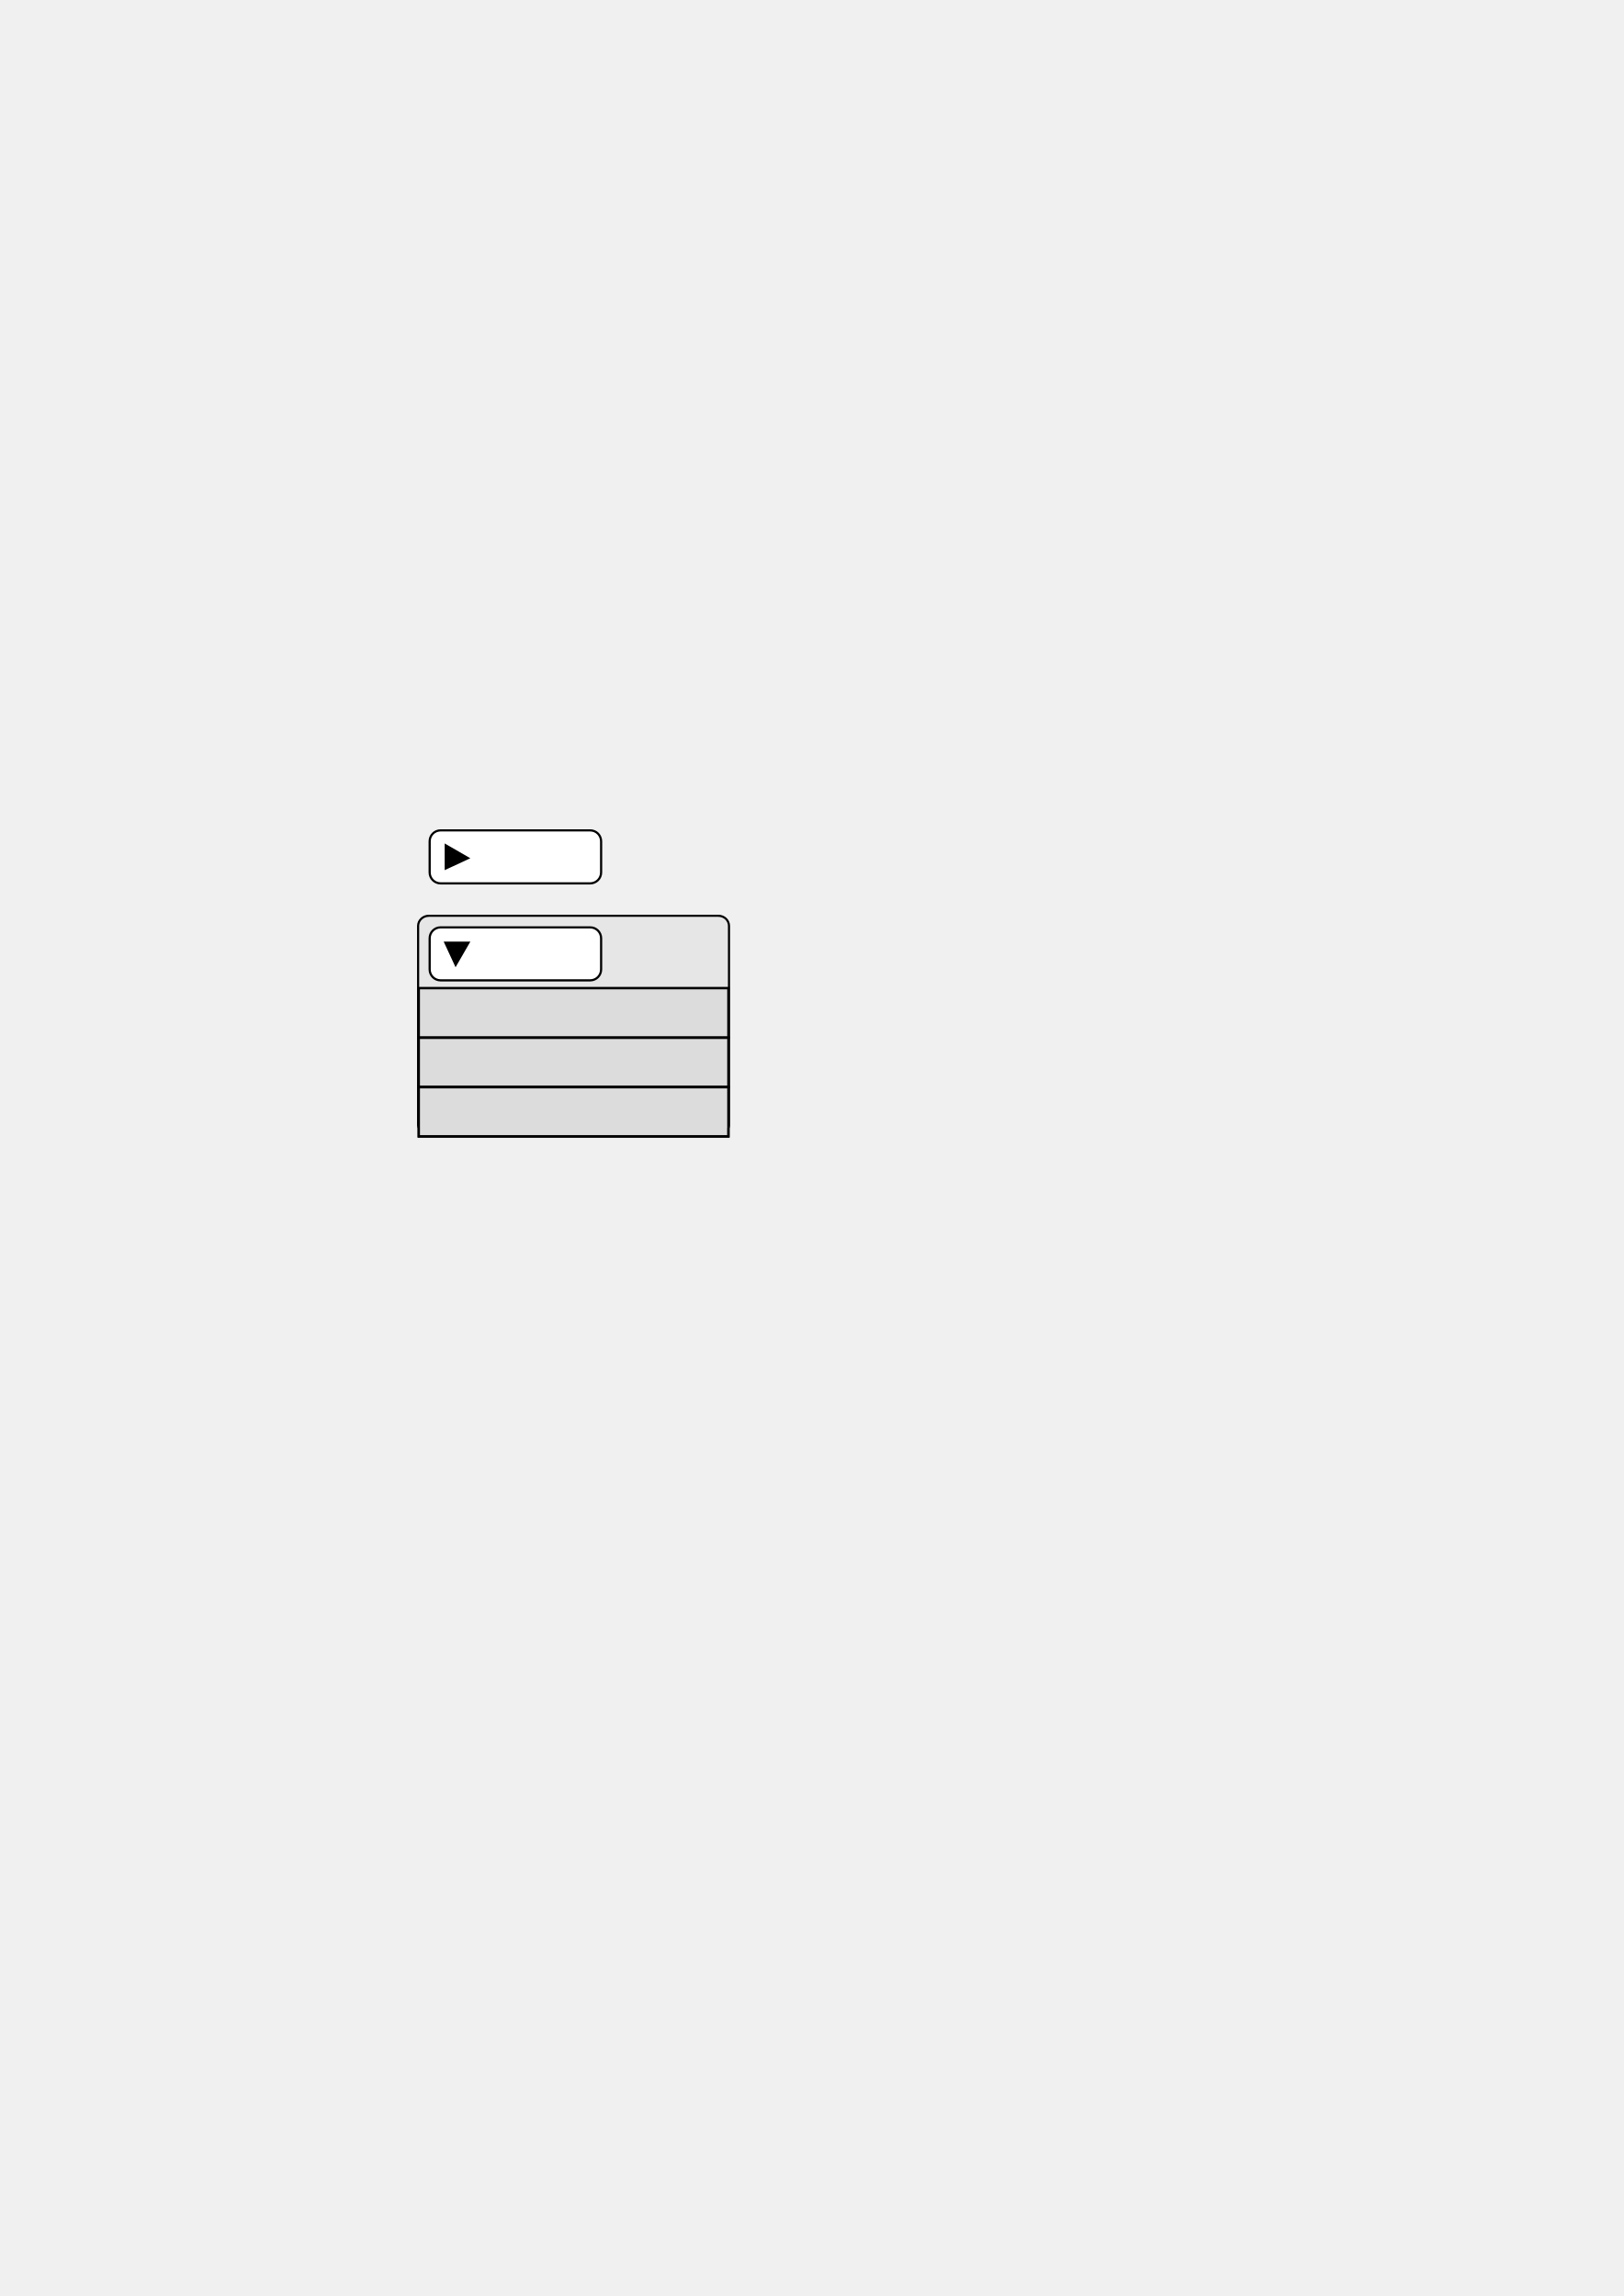
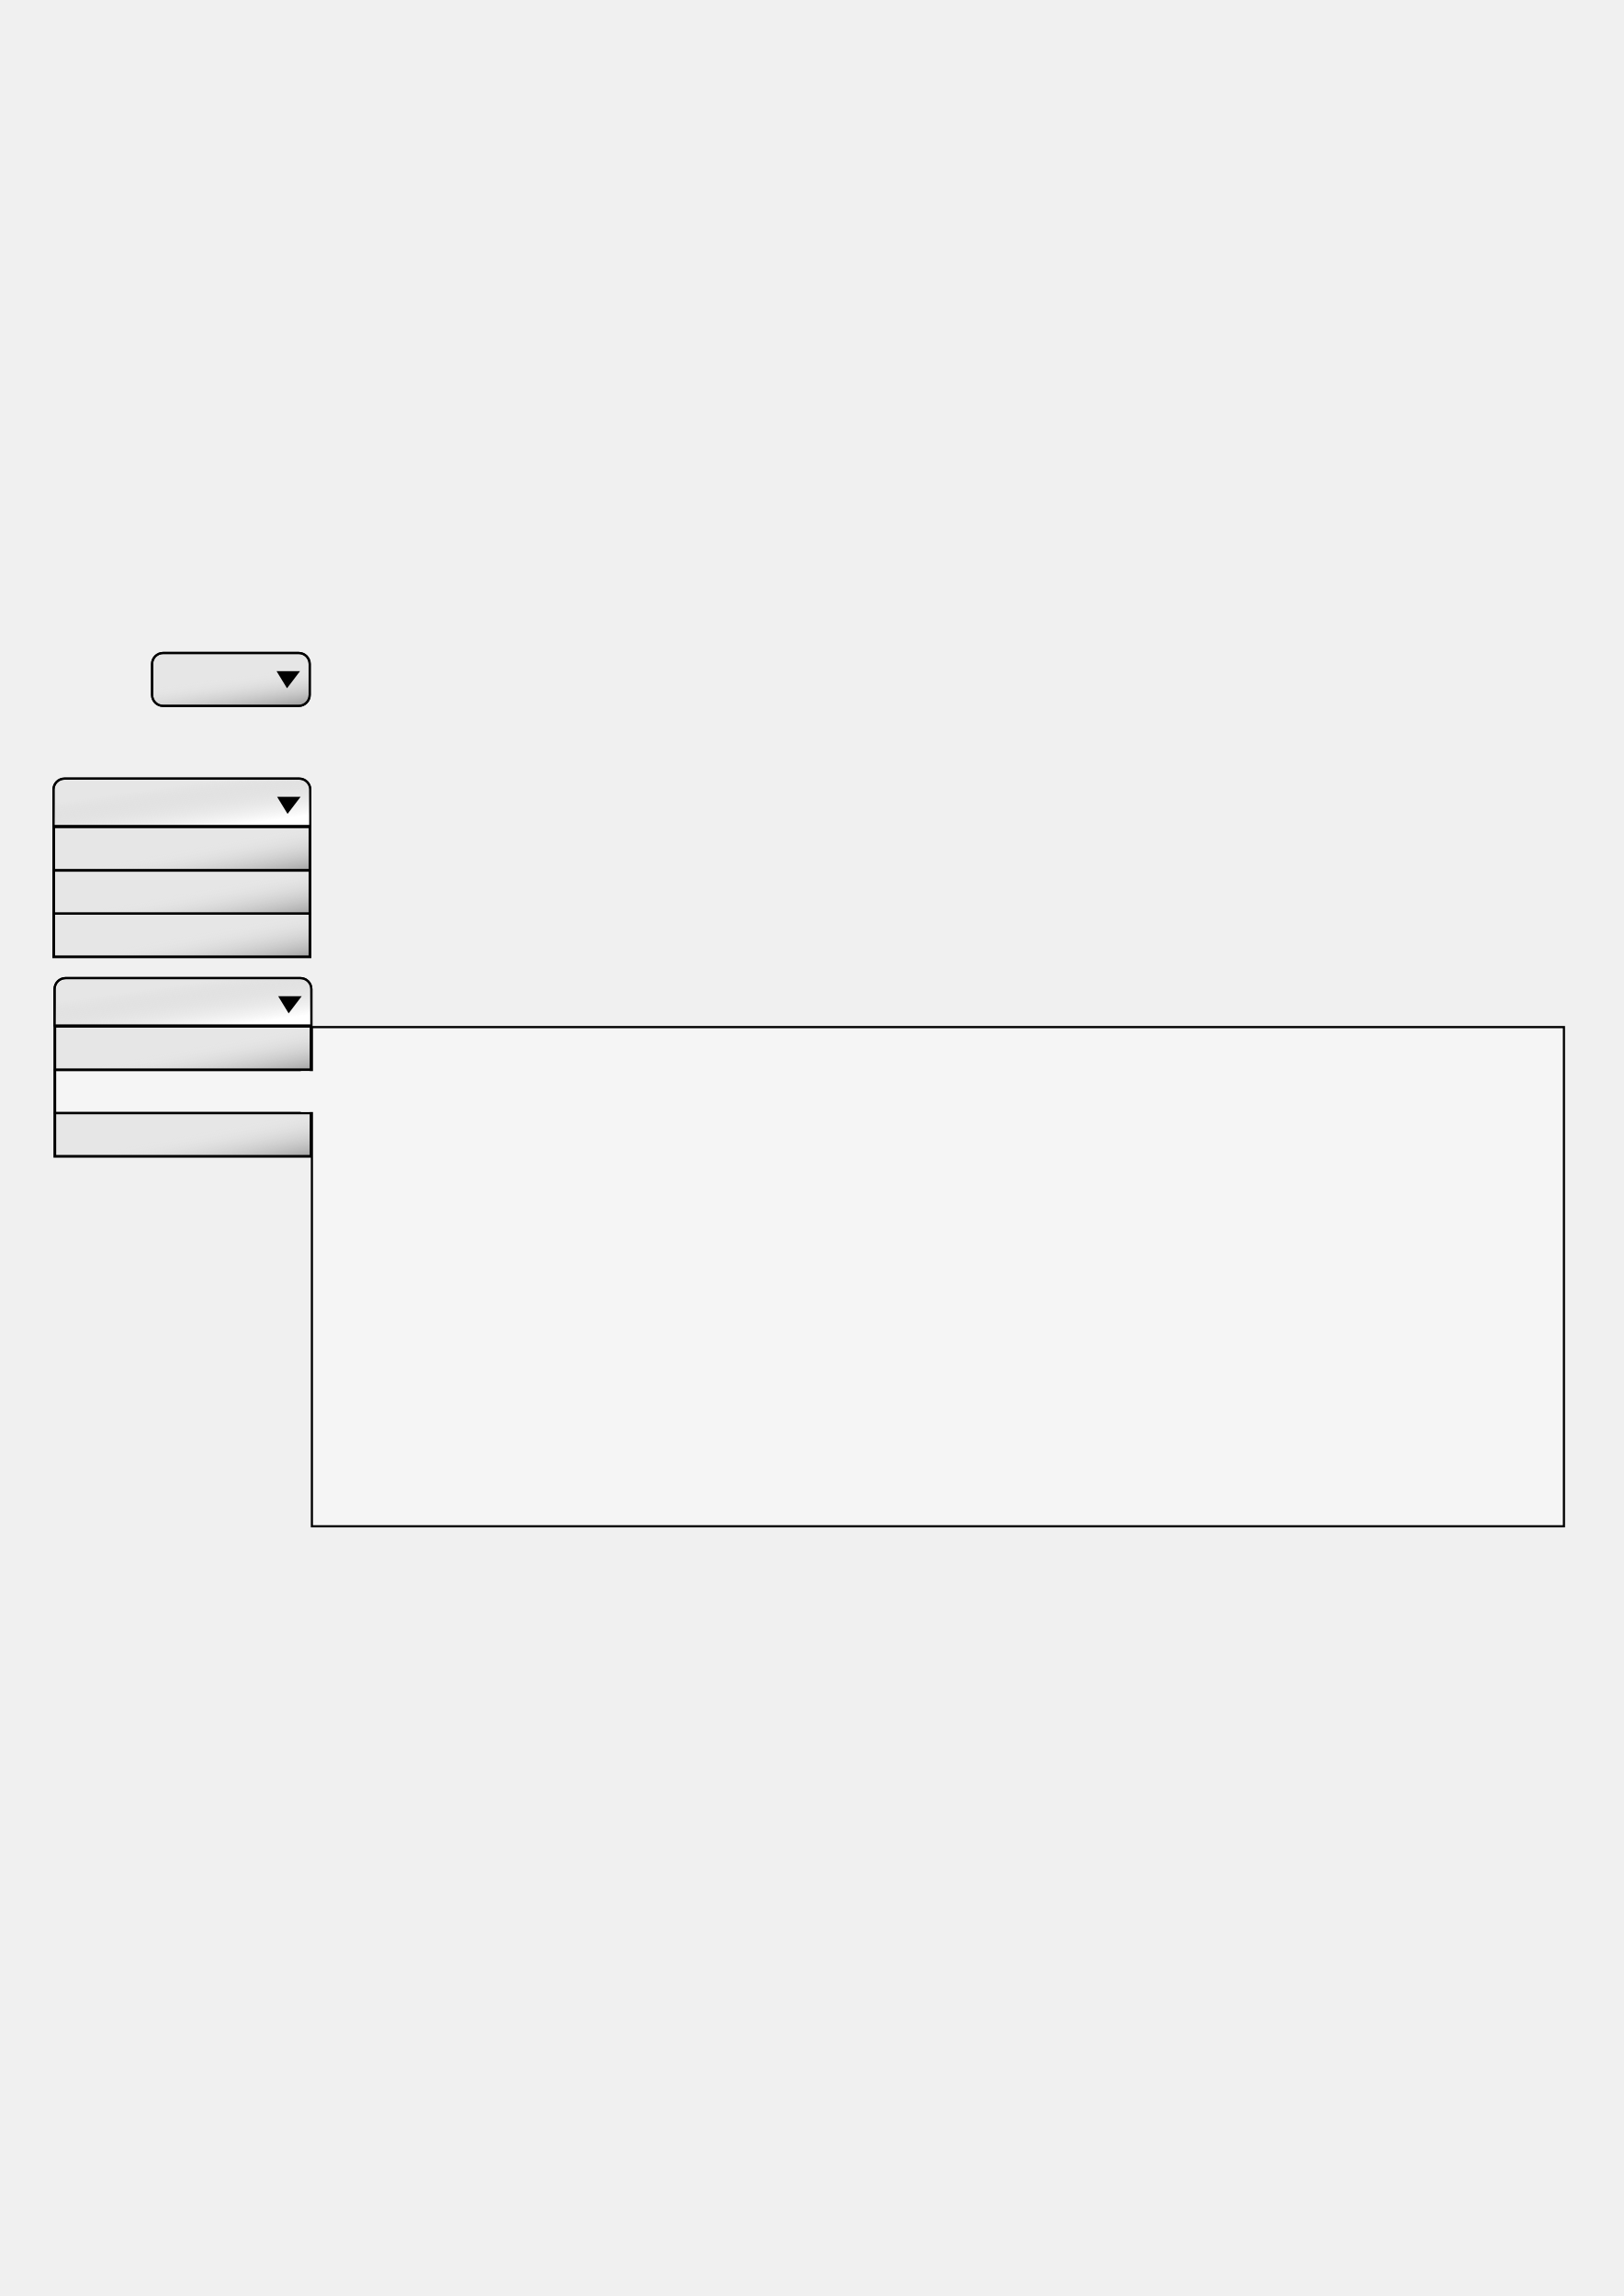
- <svg xmlns="http://www.w3.org/2000/svg" width="744.094" height="1052.362" id="svg4460" version="1.1">
-   <defs id="defs4462" />
+ <svg xmlns="http://www.w3.org/2000/svg" xmlns:xlink="http://www.w3.org/1999/xlink" width="744.094" height="1052.362" id="svg4460" version="1.1">
+   <defs id="defs4462">
+     <linearGradient id="linearGradient6848">
+       <stop style="stop-color:#ffffff;stop-opacity:1;" offset="0" id="stop6850" />
+       <stop style="stop-color:#c8c8c8;stop-opacity:0;" offset="1" id="stop6852" />
+     </linearGradient>
+     <linearGradient id="linearGradient3912">
+       <stop style="stop-color:#000000;stop-opacity:1;" offset="0" id="stop3914" />
+       <stop style="stop-color:#e6e6e6;stop-opacity:0;" offset="1" id="stop3916" />
+     </linearGradient>
+     <linearGradient xlink:href="#linearGradient3912" id="linearGradient3918" x1="114.152" y1="340.205" x2="110.102" y2="309.9" gradientUnits="userSpaceOnUse" />
+     <linearGradient id="linearGradient3912-7">
+       <stop style="stop-color:#000000;stop-opacity:1;" offset="0" id="stop3914-0" />
+       <stop style="stop-color:#e6e6e6;stop-opacity:0;" offset="1" id="stop3916-8" />
+     </linearGradient>
+     <linearGradient xlink:href="#linearGradient3912-7" id="linearGradient4053" x1="110.617" y1="430.361" x2="103.536" y2="393.49" gradientUnits="userSpaceOnUse" gradientTransform="translate(-11.61676,-5.555839)" />
+     <linearGradient xlink:href="#linearGradient3912-7-9" id="linearGradient4053-9" x1="110.617" y1="430.361" x2="103.536" y2="393.49" gradientUnits="userSpaceOnUse" gradientTransform="translate(-11.61676,-5.555839)" />
+     <linearGradient id="linearGradient3912-7-9">
+       <stop style="stop-color:#000000;stop-opacity:1;" offset="0" id="stop3914-0-4" />
+       <stop style="stop-color:#e6e6e6;stop-opacity:0;" offset="1" id="stop3916-8-5" />
+     </linearGradient>
+     <linearGradient xlink:href="#linearGradient3912-7-1" id="linearGradient4053-2" x1="110.617" y1="430.361" x2="103.536" y2="393.49" gradientUnits="userSpaceOnUse" gradientTransform="translate(-11.61676,-5.555839)" />
+     <linearGradient id="linearGradient3912-7-1">
+       <stop style="stop-color:#000000;stop-opacity:1;" offset="0" id="stop3914-0-49" />
+       <stop style="stop-color:#e6e6e6;stop-opacity:0;" offset="1" id="stop3916-8-4" />
+     </linearGradient>
+     <linearGradient y2="393.49" x2="103.536" y1="430.361" x1="110.617" gradientTransform="translate(-11.61675,14.39467)" gradientUnits="userSpaceOnUse" id="linearGradient4122" xlink:href="#linearGradient3912-7-1" />
+     <linearGradient y2="393.49" x2="103.536" y1="430.361" x1="110.617" gradientTransform="translate(-11.61675,14.39467)" gradientUnits="userSpaceOnUse" id="linearGradient4122-1" xlink:href="#linearGradient3912-7-1-8" />
+     <linearGradient id="linearGradient3912-7-1-8">
+       <stop style="stop-color:#000000;stop-opacity:1;" offset="0" id="stop3914-0-49-5" />
+       <stop style="stop-color:#e6e6e6;stop-opacity:0;" offset="1" id="stop3916-8-4-8" />
+     </linearGradient>
+     <linearGradient y2="393.49" x2="103.536" y1="430.361" x1="110.617" gradientTransform="translate(-11.61675,34.09263)" gradientUnits="userSpaceOnUse" id="linearGradient4156" xlink:href="#linearGradient3912-7-1-8" />
+     <linearGradient y2="393.49" x2="103.536" y1="430.361" x1="110.617" gradientTransform="translate(-11.61675,34.09263)" gradientUnits="userSpaceOnUse" id="linearGradient4156-0" xlink:href="#linearGradient3912-7-1-8-2" />
+     <linearGradient id="linearGradient3912-7-1-8-2">
+       <stop style="stop-color:#000000;stop-opacity:1;" offset="0" id="stop3914-0-49-5-0" />
+       <stop style="stop-color:#e6e6e6;stop-opacity:0;" offset="1" id="stop3916-8-4-8-4" />
+     </linearGradient>
+     <linearGradient id="linearGradient3912-7-1-85">
+       <stop style="stop-color:#000000;stop-opacity:1;" offset="0" id="stop3914-0-49-0" />
+       <stop style="stop-color:#e6e6e6;stop-opacity:0;" offset="1" id="stop3916-8-4-7" />
+     </linearGradient>
+     <linearGradient xlink:href="#linearGradient3912-7-11" id="linearGradient4053-27" x1="110.617" y1="430.361" x2="103.536" y2="393.49" gradientUnits="userSpaceOnUse" gradientTransform="translate(-11.61676,-5.555839)" />
+     <linearGradient id="linearGradient3912-7-11">
+       <stop style="stop-color:#000000;stop-opacity:1;" offset="0" id="stop3914-0-8" />
+       <stop style="stop-color:#e6e6e6;stop-opacity:0;" offset="1" id="stop3916-8-7" />
+     </linearGradient>
+     <linearGradient y2="393.49" x2="103.536" y1="430.361" x1="110.617" gradientTransform="translate(-11.61675,34.09263)" gradientUnits="userSpaceOnUse" id="linearGradient4156-00" xlink:href="#linearGradient3912-7-1-8-6" />
+     <linearGradient id="linearGradient3912-7-1-8-6">
+       <stop style="stop-color:#000000;stop-opacity:1;" offset="0" id="stop3914-0-49-5-7" />
+       <stop style="stop-color:#e6e6e6;stop-opacity:0;" offset="1" id="stop3916-8-4-8-3" />
+     </linearGradient>
+     <linearGradient y2="393.49" x2="103.536" y1="430.361" x1="110.617" gradientTransform="translate(-11.61675,14.39467)" gradientUnits="userSpaceOnUse" id="linearGradient4122-60" xlink:href="#linearGradient3912-7-1-3" />
+     <linearGradient id="linearGradient3912-7-1-3">
+       <stop style="stop-color:#000000;stop-opacity:1;" offset="0" id="stop3914-0-49-7" />
+       <stop style="stop-color:#e6e6e6;stop-opacity:0;" offset="1" id="stop3916-8-4-5" />
+     </linearGradient>
+     <linearGradient xlink:href="#linearGradient3912-7-112" id="linearGradient4053-4" x1="110.617" y1="430.361" x2="103.536" y2="393.49" gradientUnits="userSpaceOnUse" gradientTransform="translate(-11.61676,-5.555839)" />
+     <linearGradient id="linearGradient3912-7-112">
+       <stop style="stop-color:#000000;stop-opacity:1;" offset="0" id="stop3914-0-7" />
+       <stop style="stop-color:#e6e6e6;stop-opacity:0;" offset="1" id="stop3916-8-9" />
+     </linearGradient>
+     <linearGradient xlink:href="#linearGradient6848" id="linearGradient6854" x1="80.057" y1="473.802" x2="77.021" y2="452.084" gradientUnits="userSpaceOnUse" />
+     <linearGradient xlink:href="#linearGradient6848-6" id="linearGradient6854-2" x1="80.057" y1="473.802" x2="77.021" y2="452.084" gradientUnits="userSpaceOnUse" />
+     <linearGradient id="linearGradient6848-6">
+       <stop style="stop-color:#ffffff;stop-opacity:1;" offset="0" id="stop6850-1" />
+       <stop style="stop-color:#c8c8c8;stop-opacity:0;" offset="1" id="stop6852-1" />
+     </linearGradient>
+     <linearGradient gradientTransform="translate(-0.498913,-91.42089)" y2="452.084" x2="77.021" y1="473.802" x1="80.057" gradientUnits="userSpaceOnUse" id="linearGradient6871" xlink:href="#linearGradient6848-6" />
+   </defs>
  <g id="layer1">
-     <path style="fill:#000000;fill-opacity:0.046;stroke:#000000;stroke-width:0.972;stroke-miterlimit:4;stroke-opacity:1;stroke-dasharray:none;stroke-dashoffset:0" d="m 196.549,419.736 c -2.723,0 -4.938,2.091 -4.938,4.66 l 0,91.338 c 0,0.498 0.128,0.966 0.281,1.416 l 0,3.804 141.935,0 0,-3.804 c 0.153,-0.449 0.25,-0.917 0.25,-1.416 l 0,-91.338 c 0,-2.569 -2.184,-4.66 -4.907,-4.66 l -132.62,0 z" id="rect3784" />
-     <rect style="fill:#000000;fill-opacity:0.046;stroke:#000000;stroke-width:1.113;stroke-miterlimit:4;stroke-opacity:1;stroke-dasharray:none;stroke-dashoffset:0" id="rect5740" width="141.926" height="22.728" x="191.894" y="452.898" />
-     <rect style="fill:#000000;fill-opacity:0.046;stroke:#000000;stroke-width:1.113;stroke-miterlimit:4;stroke-opacity:1;stroke-dasharray:none;stroke-dashoffset:0" id="rect5740-5" width="141.926" height="22.728" x="191.894" y="475.581" />
-     <flowRoot xml:space="preserve" id="flowRoot3786" style="font-size:40px;font-style:normal;font-weight:normal;line-height:125%;letter-spacing:0px;word-spacing:0px;fill:#000000;fill-opacity:1;stroke:none;font-family:Sans" transform="translate(87.92856,145.8339)">
-       <flowRegion id="flowRegion3788">
-         <rect id="rect3790" width="143.571" height="172.857" x="110.714" y="308.791" />
-       </flowRegion>
-       <flowPara id="flowPara3792" style="font-size:14px">send message</flowPara>
-       <flowPara style="font-size:4px" id="flowPara3798">  </flowPara>
-       <flowPara style="font-size:14px" id="flowPara3796">invite to teahouse</flowPara>
-       <flowPara style="font-size:4px" id="flowPara3800"> </flowPara>
-       <flowPara style="font-size:14px" id="flowPara3802">report abuse</flowPara>
-     </flowRoot>
-     <g transform="translate(-213.7857,219.5482)" id="g4282">
-       <rect ry="5" y="161.052" x="410.687" height="24.286" width="78.571" id="rect2987" style="fill:#ffffff;fill-opacity:1;stroke:#000000;stroke-opacity:1" />
-       <path id="path3757" d="m 418.013,178.581 0,-10.773 10.349,5.975 z" style="fill:#000000;fill-opacity:1;stroke:#000000;stroke-width:0.887px;stroke-linecap:butt;stroke-linejoin:miter;stroke-opacity:1" />
-       <flowRoot transform="translate(318.5714,1.396614)" style="font-size:40px;font-style:normal;font-weight:normal;line-height:125%;letter-spacing:0px;word-spacing:0px;fill:#000000;fill-opacity:1;stroke:none;font-family:Sans" id="flowRoot3804" xml:space="preserve">
-         <flowRegion id="flowRegion3806">
-           <rect y="163.076" x="115.714" height="61.429" width="163.571" id="rect3808" />
+     <g id="g3920">
+       <rect ry="5.051" y="299.293" x="69.701" height="24.244" width="72.226" id="rect3074" style="fill:#e6e6e6;fill-opacity:1;stroke:#000000;stroke-width:1;stroke-miterlimit:4;stroke-opacity:1;stroke-dasharray:none;stroke-dashoffset:0" />
+       <rect ry="5.051" y="299.293" x="69.701" height="24.244" width="72.226" id="rect3074-0" style="fill:url(#linearGradient3918);fill-opacity:1;stroke:#000000;stroke-width:1;stroke-miterlimit:4;stroke-opacity:1;stroke-dasharray:none;stroke-dashoffset:0" />
+       <path id="path3757-8-0" d="m 127.344,307.966 9.466,0 -5.25,6.899 z" style="fill:#000000;fill-opacity:1;stroke:#000000;stroke-width:0.679px;stroke-linecap:butt;stroke-linejoin:miter;stroke-opacity:1" />
+       <flowRoot transform="translate(-157.7312,139.8553)" style="font-size:40px;font-style:normal;font-weight:normal;line-height:125%;letter-spacing:0px;word-spacing:0px;fill:#000000;fill-opacity:1;stroke:none;font-family:Sans" id="flowRoot3804-7-9" xml:space="preserve">
+         <flowRegion id="flowRegion3806-0-7">
+           <rect y="163.076" x="115.714" height="61.429" width="163.571" id="rect3808-0-9" />
        </flowRegion>
-         <flowPara style="font-size:14px" id="flowPara3810">actions</flowPara>
+         <flowPara style="font-size:12px;text-align:end;text-anchor:end" id="flowPara3810-5-8">actions</flowPara>
      </flowRoot>
    </g>
-     <g id="g4274" transform="translate(-213.0984,219.5482)">
-       <rect ry="5" y="205.505" x="410" height="24.286" width="78.571" id="rect2987-0" style="fill:#ffffff;fill-opacity:1;stroke:#000000;stroke-opacity:1" />
-       <path id="path3757-8" d="m 417.113,212.474 10.773,0 -5.975,10.349 z" style="fill:#000000;fill-opacity:1;stroke:#000000;stroke-width:0.887px;stroke-linecap:butt;stroke-linejoin:miter;stroke-opacity:1" />
-       <flowRoot transform="translate(317.8841,45.85014)" style="font-size:40px;font-style:normal;font-weight:normal;line-height:125%;letter-spacing:0px;word-spacing:0px;fill:#000000;fill-opacity:1;stroke:none;font-family:Sans" id="flowRoot3804-7" xml:space="preserve">
-         <flowRegion id="flowRegion3806-0">
-           <rect y="163.076" x="115.714" height="61.429" width="163.571" id="rect3808-0" />
+     <path style="fill:#e6e6e6;fill-opacity:1;stroke:#000000;stroke-width:1;stroke-miterlimit:4;stroke-opacity:1;stroke-dasharray:none;stroke-dashoffset:0" d="m 29.562,356.875 c -2.798,0 -5.062,2.264 -5.062,5.062 l 0,76.75 117.688,0 0,-76.75 c 0,-2.798 -2.264,-5.062 -5.062,-5.062 l -107.562,0 z" id="rect3074-6" />
+     <path id="rect3074-6-08-6-8" d="m 29.562,356.875 c -2.798,0 -5.062,2.264 -5.062,5.062 l 0,16.656 117.688,0 0,-16.656 c 0,-2.798 -2.264,-5.062 -5.063,-5.062 l -107.562,0 z" style="fill:url(#linearGradient6871);fill-opacity:1;stroke:#000000;stroke-width:1;stroke-miterlimit:4;stroke-opacity:1;stroke-dasharray:none;stroke-dashoffset:0" />
+     <path style="fill:#000000;fill-opacity:1;stroke:#000000;stroke-width:0.679px;stroke-linecap:butt;stroke-linejoin:miter;stroke-opacity:1" d="m 127.597,365.544 9.466,0 -5.25,6.899 z" id="path3757-8-0-5" />
+     <flowRoot xml:space="preserve" id="flowRoot3804-7-9-9" style="font-size:40px;font-style:normal;font-weight:normal;line-height:125%;letter-spacing:0px;word-spacing:0px;fill:#000000;fill-opacity:1;stroke:none;font-family:Sans" transform="translate(-157.4787,197.434)">
+       <flowRegion id="flowRegion3806-0-7-2">
+         <rect id="rect3808-0-9-0" width="163.571" height="61.429" x="115.714" y="163.076" />
+       </flowRegion>
+       <flowPara id="flowPara3810-5-8-9" style="font-size:12px;text-align:end;text-anchor:end">actions</flowPara>
+     </flowRoot>
+     <g id="g4186">
+       <rect ry="0" y="379.096" x="24.749" height="19.698" width="117.178" id="rect4045" style="fill:url(#linearGradient4053);fill-opacity:1;stroke:#000000;stroke-width:1;stroke-miterlimit:4;stroke-opacity:1;stroke-dasharray:none;stroke-dashoffset:0" />
+       <flowRoot transform="translate(-130.6366,-107.8934)" style="font-size:40px;font-style:normal;font-weight:normal;line-height:125%;letter-spacing:0px;word-spacing:0px;fill:#000000;fill-opacity:1;stroke:none;font-family:Sans" id="flowRoot3066" xml:space="preserve">
+         <flowRegion id="flowRegion3068">
+           <rect y="488.192" x="160.109" height="84.853" width="316.178" id="rect3070" />
        </flowRegion>
-         <flowPara style="font-size:14px" id="flowPara3810-5">actions</flowPara>
+         <flowPara style="font-size:12px" id="flowPara3072">send message</flowPara>
      </flowRoot>
    </g>
-     <rect style="fill:#000000;fill-opacity:0.046;stroke:#000000;stroke-width:1.113;stroke-miterlimit:4;stroke-opacity:1;stroke-dasharray:none;stroke-dashoffset:0" id="rect5740-5-4" width="141.926" height="22.728" x="191.894" y="498.102" />
+     <g id="g4193">
+       <rect ry="0" y="399.046" x="24.749" height="19.698" width="117.178" id="rect4045-0" style="fill:url(#linearGradient4122);fill-opacity:1;stroke:#000000;stroke-width:1;stroke-miterlimit:4;stroke-opacity:1;stroke-dasharray:none;stroke-dashoffset:0" />
+       <flowRoot transform="translate(-131.1171,-86.77982)" style="font-size:40px;font-style:normal;font-weight:normal;line-height:125%;letter-spacing:0px;word-spacing:0px;fill:#000000;fill-opacity:1;stroke:none;font-family:Sans" id="flowRoot3066-3" xml:space="preserve">
+         <flowRegion id="flowRegion3068-2">
+           <rect y="488.192" x="160.109" height="84.853" width="316.178" id="rect3070-3" />
+         </flowRegion>
+         <flowPara style="font-size:12px" id="flowPara3072-5">invite to teahouse</flowPara>
+       </flowRoot>
+     </g>
+     <g id="g4200">
+       <rect ry="0" y="418.744" x="24.749" height="19.698" width="117.178" id="rect4045-0-1" style="fill:url(#linearGradient4156);fill-opacity:1;stroke:#000000;stroke-width:1;stroke-miterlimit:4;stroke-opacity:1;stroke-dasharray:none;stroke-dashoffset:0" />
+       <flowRoot transform="translate(-131.0761,-68.24491)" style="font-size:40px;font-style:normal;font-weight:normal;line-height:125%;letter-spacing:0px;word-spacing:0px;fill:#000000;fill-opacity:1;stroke:none;font-family:Sans" id="flowRoot3066-3-7" xml:space="preserve">
+         <flowRegion id="flowRegion3068-2-6">
+           <rect y="488.192" x="160.109" height="84.853" width="316.178" id="rect3070-3-5" />
+         </flowRegion>
+         <flowPara style="font-size:12px" id="flowPara3072-5-6">report abuse</flowPara>
+       </flowRoot>
+     </g>
+     <path style="fill:#e6e6e6;fill-opacity:1;stroke:#000000;stroke-width:1;stroke-miterlimit:4;stroke-opacity:1;stroke-dasharray:none;stroke-dashoffset:0" d="m 30.061,448.296 c -2.798,0 -5.062,2.264 -5.062,5.062 l 0,76.75 117.687,0 0,-76.75 c 0,-2.798 -2.264,-5.062 -5.062,-5.062 l -107.562,0 z" id="rect3074-6-0" />
+     <path id="rect3074-6-08-6" d="m 30.061,448.296 c -2.798,0 -5.062,2.264 -5.062,5.062 l 0,16.656 117.687,0 0,-16.656 c 0,-2.798 -2.264,-5.062 -5.063,-5.062 l -107.562,0 z" style="fill:url(#linearGradient6854);fill-opacity:1;stroke:#000000;stroke-width:1;stroke-miterlimit:4;stroke-opacity:1;stroke-dasharray:none;stroke-dashoffset:0" />
+     <path style="fill:#000000;fill-opacity:1;stroke:#000000;stroke-width:0.679px;stroke-linecap:butt;stroke-linejoin:miter;stroke-opacity:1" d="m 128.096,456.965 9.466,0 -5.25,6.899 z" id="path3757-8-0-5-3" />
+     <flowRoot xml:space="preserve" id="flowRoot3804-7-9-9-8" style="font-size:40px;font-style:normal;font-weight:normal;line-height:125%;letter-spacing:0px;word-spacing:0px;fill:#000000;fill-opacity:1;stroke:none;font-family:Sans" transform="translate(-156.9798,288.8549)">
+       <flowRegion id="flowRegion3806-0-7-2-9">
+         <rect id="rect3808-0-9-0-5" width="163.571" height="61.429" x="115.714" y="163.076" />
+       </flowRegion>
+       <flowPara id="flowPara3810-5-8-9-1" style="font-size:12px;text-align:end;text-anchor:end">actions</flowPara>
+     </flowRoot>
+     <g transform="translate(0.4989111,91.42089)" id="g4186-3">
+       <rect ry="0" y="379.096" x="24.749" height="19.698" width="117.178" id="rect4045-4" style="fill:url(#linearGradient4053-27);fill-opacity:1;stroke:#000000;stroke-width:1;stroke-miterlimit:4;stroke-opacity:1;stroke-dasharray:none;stroke-dashoffset:0" />
+       <flowRoot transform="translate(-130.6366,-107.8934)" style="font-size:40px;font-style:normal;font-weight:normal;line-height:125%;letter-spacing:0px;word-spacing:0px;fill:#000000;fill-opacity:1;stroke:none;font-family:Sans" id="flowRoot3066-8" xml:space="preserve">
+         <flowRegion id="flowRegion3068-4">
+           <rect y="488.192" x="160.109" height="84.853" width="316.178" id="rect3070-8" />
+         </flowRegion>
+         <flowPara style="font-size:12px" id="flowPara3072-6">send message</flowPara>
+       </flowRoot>
+     </g>
+     <rect style="fill:#f5f5f5;fill-opacity:1;stroke:#000000;stroke-width:1;stroke-miterlimit:4;stroke-opacity:1;stroke-dasharray:none;stroke-dashoffset:0" id="rect4045-0-6" width="117.178" height="19.698" x="25.248" y="490.467" ry="0" />
+     <flowRoot xml:space="preserve" id="flowRoot3066-3-73" style="font-size:40px;font-style:normal;font-weight:normal;line-height:125%;letter-spacing:0px;word-spacing:0px;fill:#000000;fill-opacity:1;stroke:none;font-family:Sans" transform="translate(-130.6182,4.641071)">
+       <flowRegion id="flowRegion3068-2-0">
+         <rect id="rect3070-3-9" width="316.178" height="84.853" x="160.109" y="488.192" />
+       </flowRegion>
+       <flowPara id="flowPara3072-5-7" style="font-size:12px">invite to teahouse</flowPara>
+     </flowRoot>
+     <g transform="translate(0.4989111,91.42089)" id="g4200-6">
+       <rect ry="0" y="418.744" x="24.749" height="19.698" width="117.178" id="rect4045-0-1-9" style="fill:url(#linearGradient4156-0);fill-opacity:1;stroke:#000000;stroke-width:1;stroke-miterlimit:4;stroke-opacity:1;stroke-dasharray:none;stroke-dashoffset:0" />
+       <flowRoot transform="translate(-131.0761,-68.24491)" style="font-size:40px;font-style:normal;font-weight:normal;line-height:125%;letter-spacing:0px;word-spacing:0px;fill:#000000;fill-opacity:1;stroke:none;font-family:Sans" id="flowRoot3066-3-7-5" xml:space="preserve">
+         <flowRegion id="flowRegion3068-2-6-8">
+           <rect y="488.192" x="160.109" height="84.853" width="316.178" id="rect3070-3-5-6" />
+         </flowRegion>
+         <flowPara style="font-size:12px" id="flowPara3072-5-6-9">report abuse</flowPara>
+       </flowRoot>
+     </g>
+     <rect style="fill:#f5f5f5;fill-opacity:1;stroke:#000000;stroke-width:1;stroke-miterlimit:4;stroke-opacity:1;stroke-dasharray:none;stroke-dashoffset:0" id="rect4045-0-6-6" width="573.767" height="228.8" x="142.937" y="470.767" ry="0" />
+     <rect style="fill:#f5f5f5;fill-opacity:1;stroke:none" id="rect4358" width="9.656" height="18.748" x="137.856" y="490.94" />
+     <rect style="fill:none;stroke:none" id="rect5374" width="18.183" height="17.678" x="21.718" y="350.306" />
  </g>
</svg>
